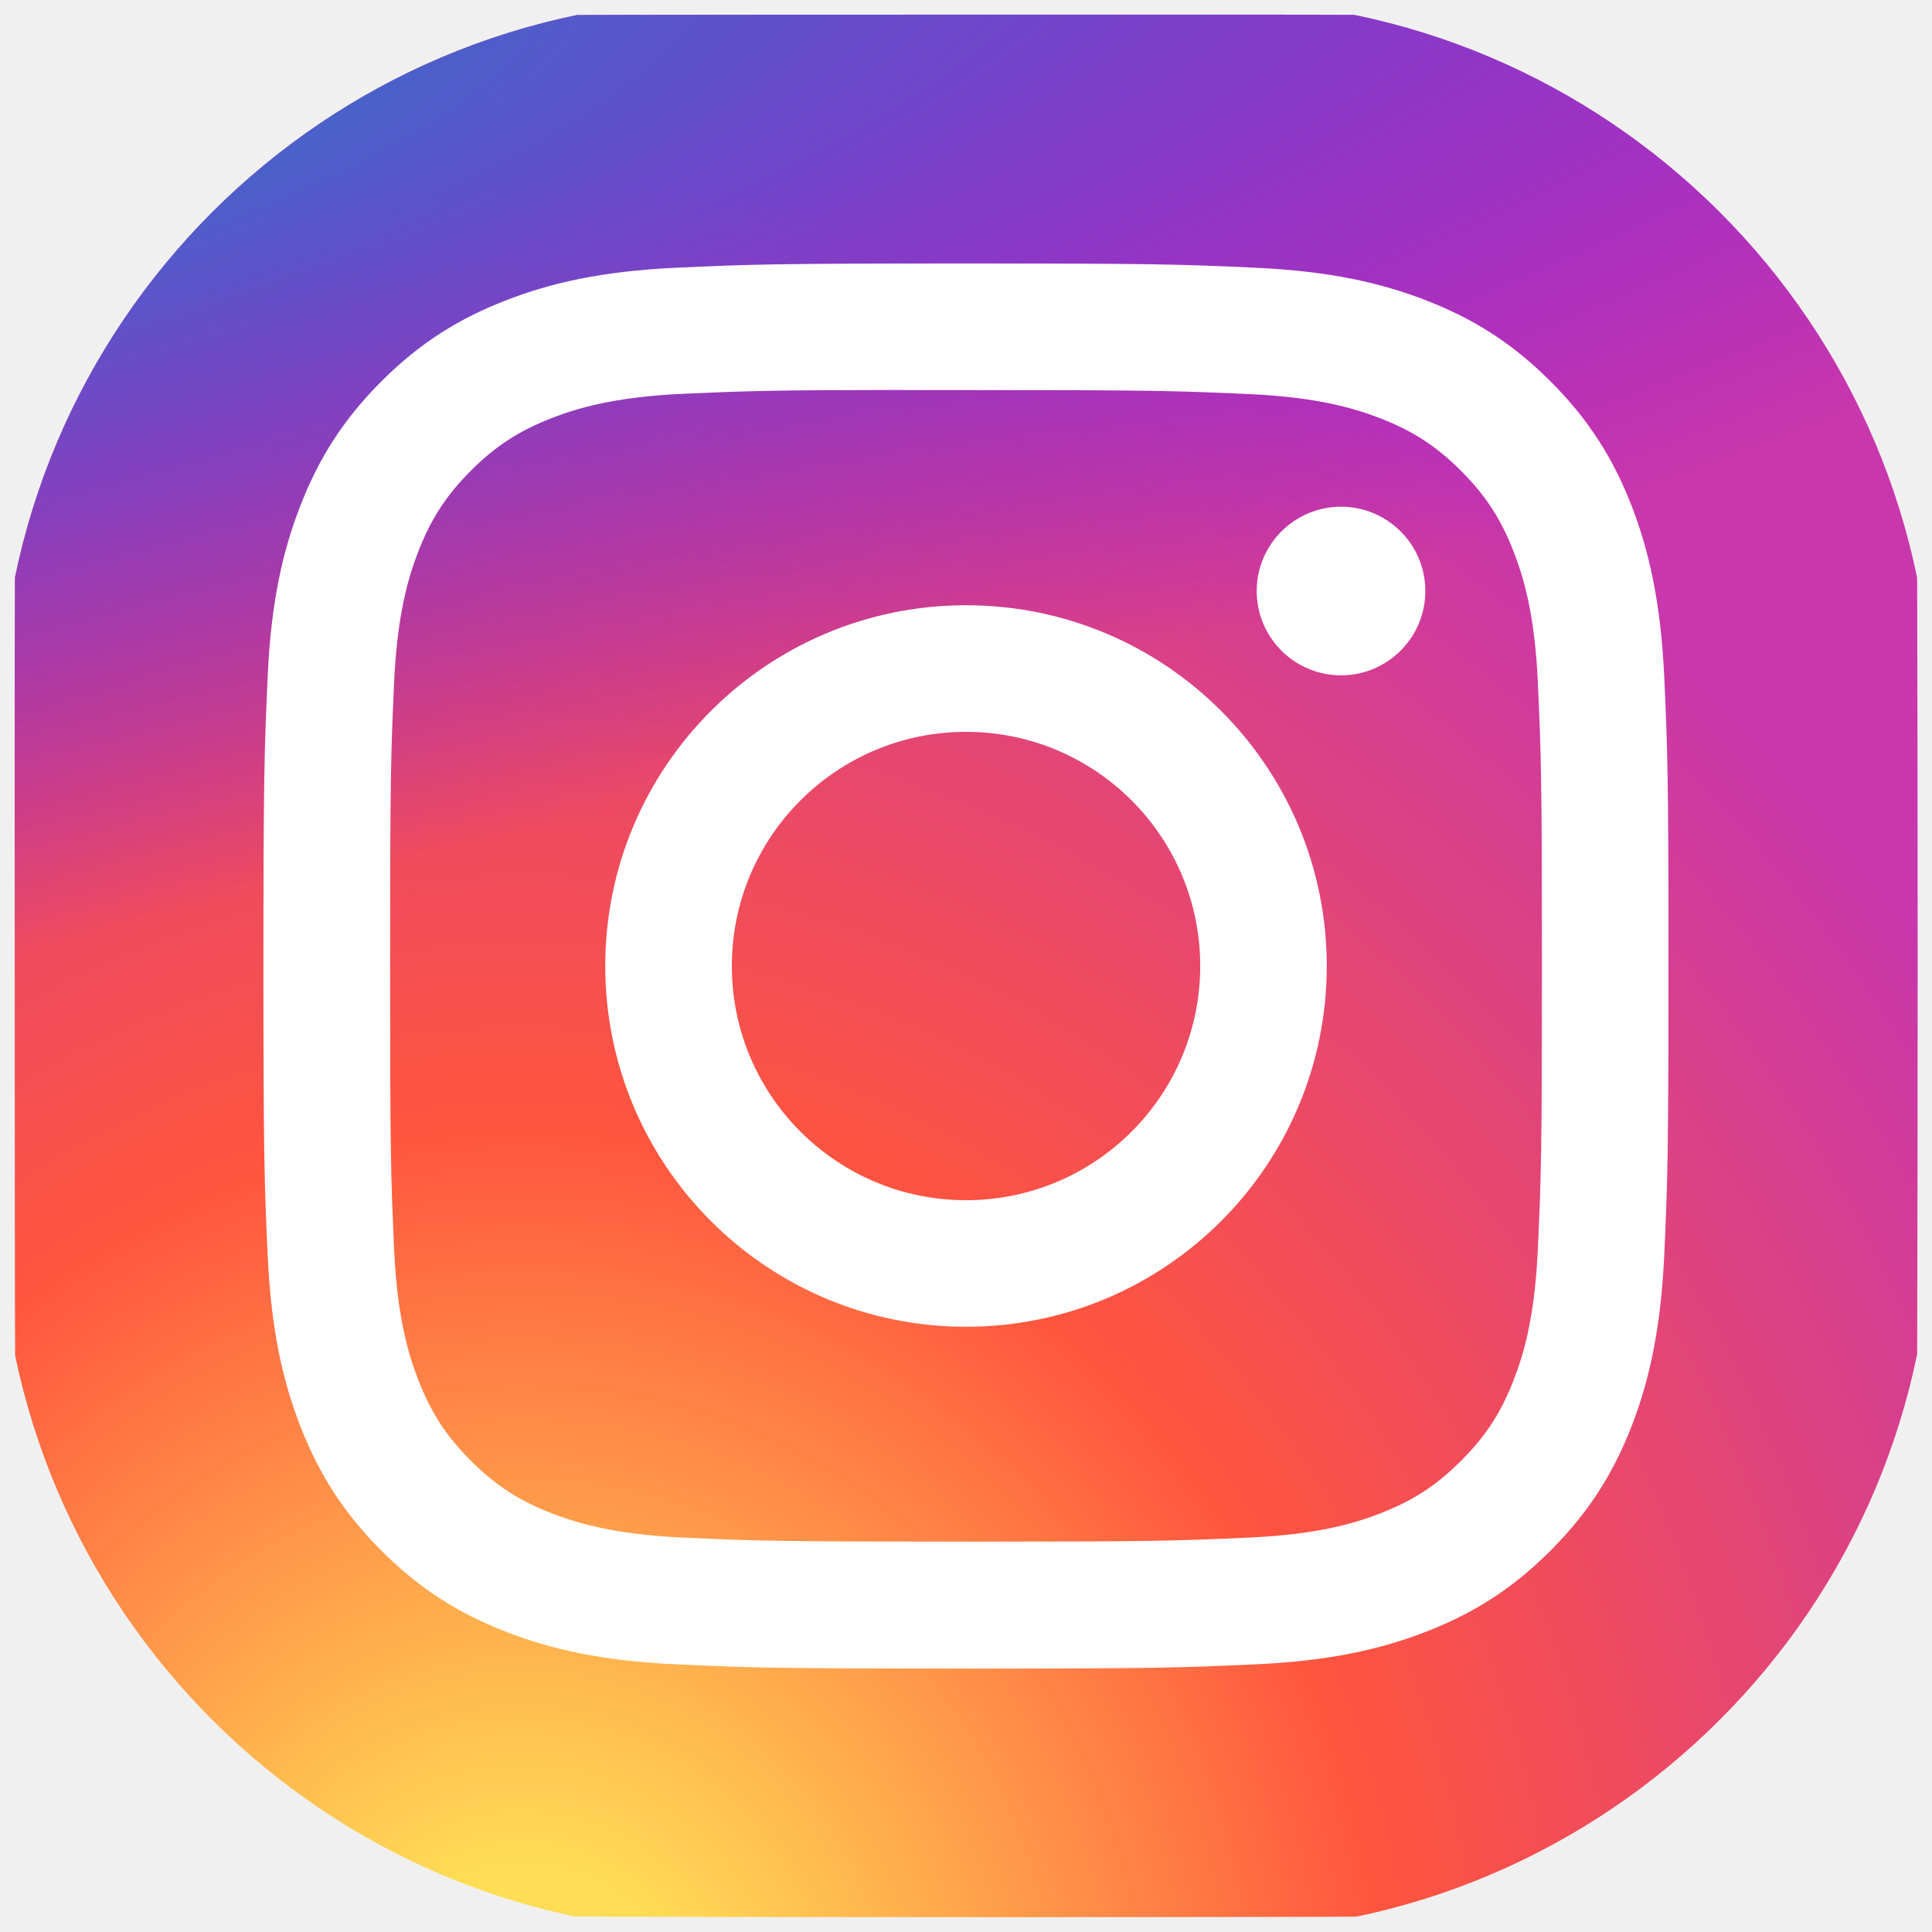
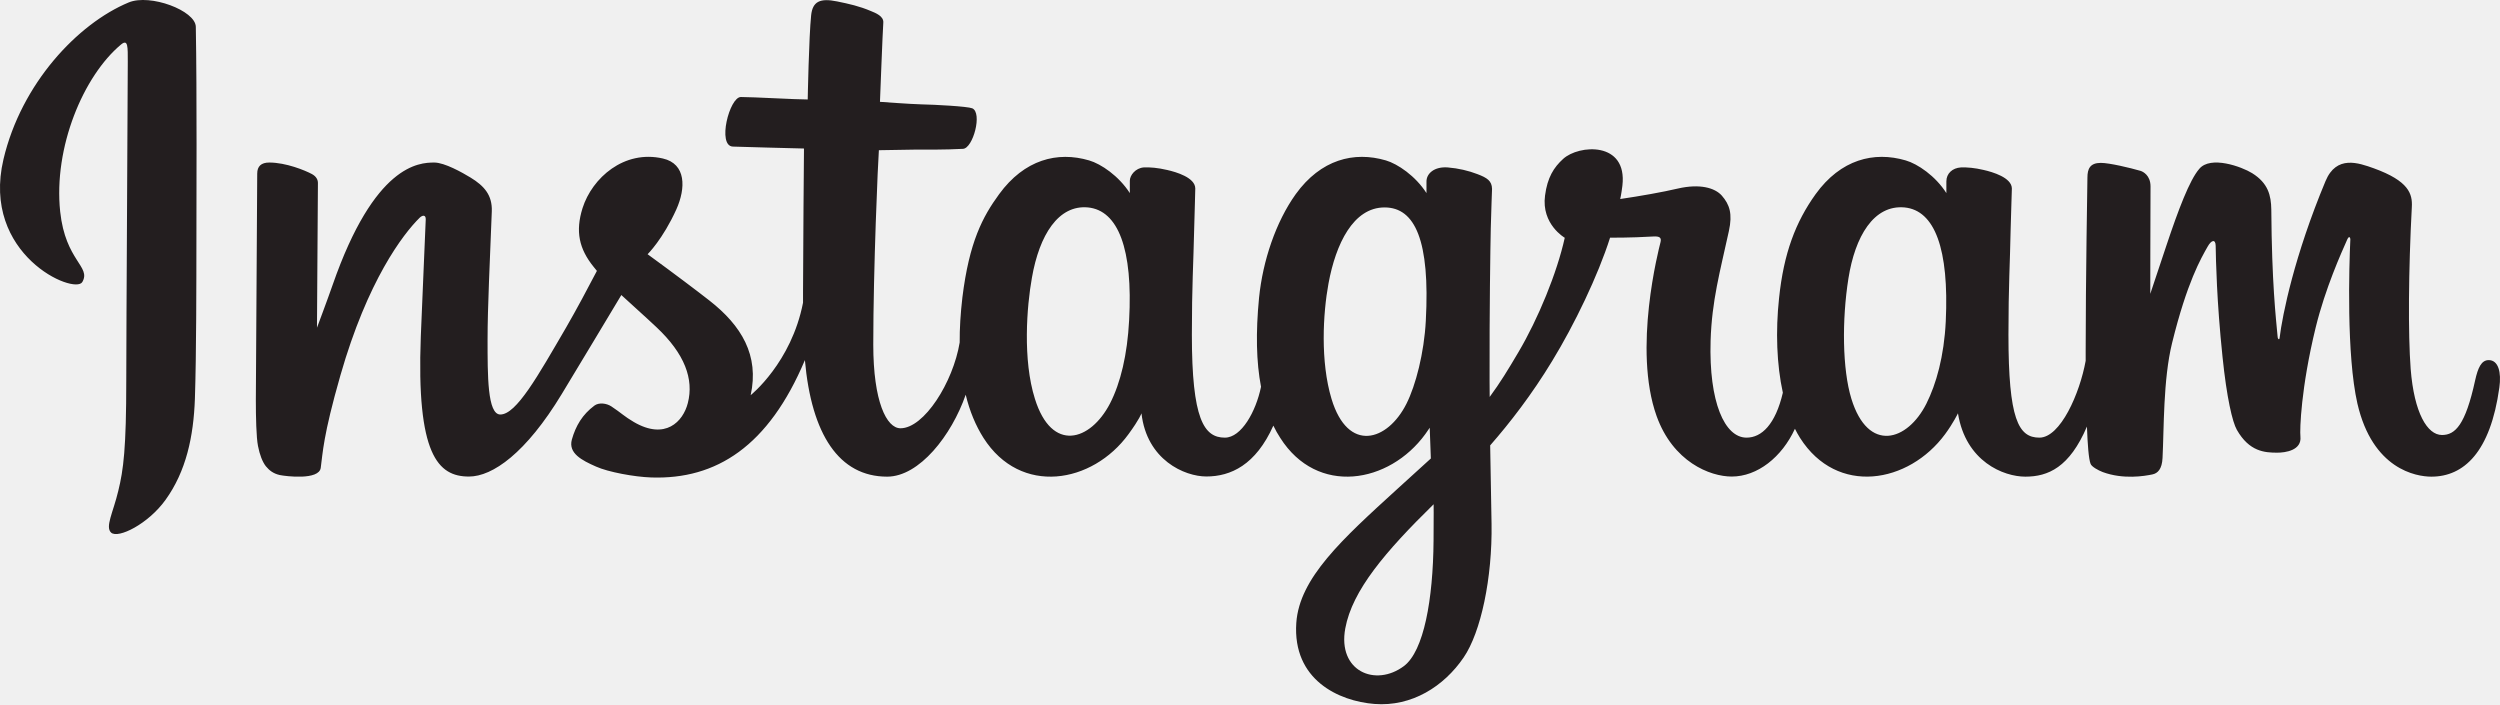
- <svg xmlns="http://www.w3.org/2000/svg" width="40" height="40" viewBox="0 0 40 40" fill="none">
-   <g clip-path="url(#clip0_6242_5162)">
-     <path d="M20.01 0.303C11.785 0.303 9.38 0.311 8.912 0.35C7.224 0.49 6.174 0.756 5.03 1.326C4.148 1.764 3.453 2.271 2.766 2.983C1.516 4.28 0.759 5.877 0.485 7.774C0.351 8.695 0.312 8.883 0.305 13.589C0.302 15.157 0.305 17.221 0.305 19.99C0.305 28.209 0.314 30.611 0.353 31.078C0.489 32.721 0.747 33.754 1.292 34.884C2.335 37.048 4.326 38.672 6.671 39.278C7.483 39.487 8.38 39.602 9.532 39.657C10.019 39.678 14.992 39.693 19.968 39.693C24.943 39.693 29.919 39.687 30.395 39.663C31.728 39.6 32.502 39.496 33.358 39.275C35.719 38.666 37.673 37.066 38.737 34.872C39.272 33.769 39.543 32.696 39.666 31.14C39.692 30.8 39.703 25.389 39.703 19.985C39.703 14.58 39.691 9.179 39.665 8.84C39.54 7.258 39.269 6.194 38.717 5.07C38.264 4.15 37.761 3.462 37.031 2.76C35.727 1.515 34.133 0.757 32.234 0.483C31.314 0.35 31.131 0.311 26.422 0.303H20.01Z" fill="url(#paint0_radial_6242_5162)" />
-     <path d="M20.01 0.303C11.785 0.303 9.38 0.311 8.912 0.35C7.224 0.49 6.174 0.756 5.03 1.326C4.148 1.764 3.453 2.271 2.766 2.983C1.516 4.28 0.759 5.877 0.485 7.774C0.351 8.695 0.312 8.883 0.305 13.589C0.302 15.157 0.305 17.221 0.305 19.99C0.305 28.209 0.314 30.611 0.353 31.078C0.489 32.721 0.747 33.754 1.292 34.884C2.335 37.048 4.326 38.672 6.671 39.278C7.483 39.487 8.38 39.602 9.532 39.657C10.019 39.678 14.992 39.693 19.968 39.693C24.943 39.693 29.919 39.687 30.395 39.663C31.728 39.6 32.502 39.496 33.358 39.275C35.719 38.666 37.673 37.066 38.737 34.872C39.272 33.769 39.543 32.696 39.666 31.14C39.692 30.8 39.703 25.389 39.703 19.985C39.703 14.58 39.691 9.179 39.665 8.84C39.54 7.258 39.269 6.194 38.717 5.07C38.264 4.15 37.761 3.462 37.031 2.76C35.727 1.515 34.133 0.757 32.234 0.483C31.314 0.35 31.131 0.311 26.422 0.303H20.01Z" fill="url(#paint1_radial_6242_5162)" />
-     <path d="M20.001 5.455C16.05 5.455 15.555 5.472 14.003 5.543C12.455 5.614 11.398 5.859 10.473 6.219C9.516 6.59 8.705 7.087 7.896 7.896C7.087 8.704 6.59 9.516 6.218 10.472C5.857 11.398 5.612 12.455 5.542 14.003C5.473 15.554 5.454 16.05 5.454 20C5.454 23.951 5.472 24.445 5.542 25.997C5.613 27.545 5.859 28.602 6.218 29.527C6.59 30.484 7.087 31.295 7.895 32.104C8.704 32.913 9.515 33.411 10.471 33.782C11.397 34.142 12.454 34.387 14.002 34.458C15.553 34.529 16.049 34.546 19.999 34.546C23.949 34.546 24.444 34.529 25.995 34.458C27.543 34.387 28.602 34.142 29.527 33.782C30.483 33.411 31.294 32.913 32.102 32.104C32.911 31.295 33.408 30.484 33.781 29.527C34.138 28.602 34.383 27.545 34.456 25.997C34.526 24.445 34.544 23.951 34.544 20C34.544 16.05 34.526 15.555 34.456 14.003C34.383 12.454 34.138 11.398 33.781 10.473C33.408 9.516 32.911 8.704 32.102 7.896C31.293 7.087 30.484 6.59 29.526 6.219C28.599 5.859 27.541 5.614 25.993 5.543C24.441 5.472 23.947 5.455 19.996 5.455H20.001ZM18.696 8.076C19.083 8.076 19.515 8.076 20.001 8.076C23.884 8.076 24.344 8.09 25.878 8.16C27.296 8.225 28.066 8.462 28.578 8.661C29.257 8.924 29.741 9.24 30.25 9.749C30.759 10.258 31.074 10.743 31.338 11.421C31.538 11.934 31.775 12.703 31.839 14.121C31.909 15.655 31.924 16.115 31.924 19.997C31.924 23.879 31.909 24.34 31.839 25.873C31.774 27.291 31.538 28.061 31.338 28.573C31.075 29.252 30.759 29.735 30.25 30.244C29.741 30.753 29.258 31.068 28.578 31.332C28.066 31.532 27.296 31.768 25.878 31.833C24.345 31.903 23.884 31.918 20.001 31.918C16.117 31.918 15.656 31.903 14.123 31.833C12.705 31.767 11.935 31.53 11.422 31.331C10.744 31.068 10.259 30.753 9.75 30.244C9.241 29.735 8.925 29.251 8.661 28.572C8.462 28.06 8.225 27.29 8.16 25.872C8.091 24.338 8.077 23.878 8.077 19.994C8.077 16.109 8.091 15.651 8.16 14.118C8.225 12.7 8.462 11.93 8.661 11.417C8.925 10.738 9.241 10.254 9.75 9.744C10.259 9.235 10.744 8.92 11.422 8.656C11.935 8.456 12.705 8.22 14.123 8.154C15.465 8.094 15.985 8.076 18.696 8.073V8.076ZM27.765 10.491C26.801 10.491 26.019 11.272 26.019 12.236C26.019 13.2 26.801 13.982 27.765 13.982C28.728 13.982 29.51 13.2 29.51 12.236C29.51 11.273 28.728 10.491 27.765 10.491V10.491ZM20.001 12.531C15.876 12.531 12.531 15.875 12.531 20C12.531 24.126 15.876 27.469 20.001 27.469C24.126 27.469 27.469 24.126 27.469 20C27.469 15.875 24.126 12.531 20.001 12.531ZM20.001 15.152C22.678 15.152 24.849 17.323 24.849 20C24.849 22.678 22.678 24.849 20.001 24.849C17.323 24.849 15.152 22.678 15.152 20C15.152 17.323 17.323 15.152 20.001 15.152Z" fill="white" />
-   </g>
-   <defs>
-     <radialGradient id="paint0_radial_6242_5162" cx="0" cy="0" r="1" gradientUnits="userSpaceOnUse" gradientTransform="translate(10.7689 42.7272) rotate(-90) scale(39.039 36.3181)">
-       <stop stop-color="#FFDD55" />
-       <stop offset="0.1" stop-color="#FFDD55" />
-       <stop offset="0.5" stop-color="#FF543E" />
-       <stop offset="1" stop-color="#C837AB" />
-     </radialGradient>
-     <radialGradient id="paint1_radial_6242_5162" cx="0" cy="0" r="1" gradientTransform="matrix(3.42599 17.1112 -70.5485 14.1263 -6.29651 3.14037)" gradientUnits="userSpaceOnUse">
-       <stop stop-color="#3771C8" />
-       <stop offset="0.128" stop-color="#3771C8" />
-       <stop offset="1" stop-color="#6600FF" stop-opacity="0" />
-     </radialGradient>
-     <clipPath id="clip0_6242_5162">
-       <rect width="40" height="40" rx="15" fill="white" />
-     </clipPath>
-   </defs>
+ <svg xmlns="http://www.w3.org/2000/svg" width="71" height="20" viewBox="0 0 71 20" fill="none">
+   <path d="M3.656 0.069C2.202 0.673 0.604 2.378 0.099 4.522C-0.541 7.237 2.12 8.383 2.338 8.009C2.594 7.566 1.859 7.417 1.709 6.009C1.517 4.189 2.366 2.156 3.439 1.263C3.639 1.1 3.629 1.33 3.629 1.755C3.629 2.52 3.586 9.366 3.586 10.796C3.586 12.731 3.507 13.34 3.359 13.942C3.214 14.553 2.98 14.966 3.157 15.127C3.357 15.304 4.207 14.882 4.699 14.199C5.289 13.381 5.496 12.397 5.535 11.33C5.578 10.045 5.576 8.002 5.578 6.839C5.578 5.769 5.595 2.642 5.561 0.76C5.552 0.3 4.262 -0.183 3.656 0.069ZM70.679 10.227C70.472 10.227 70.373 10.443 70.293 10.806C70.018 12.069 69.728 12.354 69.353 12.354C68.936 12.354 68.561 11.729 68.463 10.477C68.388 9.494 68.4 7.681 68.496 5.877C68.516 5.508 68.414 5.141 67.414 4.779C66.982 4.626 66.356 4.396 66.045 5.143C65.164 7.252 64.821 8.93 64.739 9.609C64.737 9.644 64.693 9.65 64.685 9.568C64.635 9.024 64.519 8.033 64.505 5.951C64.499 5.549 64.415 5.201 63.961 4.918C63.669 4.736 62.78 4.41 62.459 4.796C62.184 5.112 61.863 5.962 61.527 6.969C61.256 7.789 61.068 8.345 61.068 8.345C61.068 8.345 61.07 6.134 61.075 5.294C61.075 4.978 60.858 4.873 60.793 4.853C60.495 4.767 59.909 4.626 59.663 4.626C59.356 4.626 59.283 4.796 59.283 5.043C59.283 5.074 59.233 7.951 59.233 9.964V10.247C59.066 11.172 58.516 12.429 57.919 12.429C57.322 12.429 57.04 11.904 57.04 9.506C57.04 8.107 57.084 7.499 57.103 6.486C57.115 5.904 57.139 5.455 57.137 5.352C57.132 5.043 56.588 4.884 56.337 4.827C56.084 4.767 55.864 4.748 55.69 4.755C55.449 4.769 55.277 4.928 55.277 5.149V5.484C54.966 4.995 54.461 4.654 54.123 4.556C53.22 4.29 52.275 4.527 51.563 5.515C50.998 6.302 50.657 7.191 50.525 8.47C50.425 9.405 50.457 10.352 50.633 11.153C50.421 12.057 50.029 12.429 49.602 12.429C48.979 12.429 48.53 11.421 48.581 9.678C48.617 8.532 48.846 7.729 49.1 6.563C49.209 6.067 49.119 5.808 48.9 5.556C48.699 5.33 48.269 5.213 47.654 5.354C47.216 5.457 46.586 5.568 46.014 5.652C46.014 5.652 46.047 5.515 46.076 5.273C46.224 4.004 44.835 4.107 44.393 4.513C44.127 4.755 43.946 5.04 43.879 5.554C43.77 6.369 44.439 6.753 44.439 6.753C44.219 7.75 43.683 9.055 43.126 9.997C42.828 10.503 42.601 10.875 42.307 11.273C42.304 11.127 42.304 10.978 42.304 10.832C42.299 8.733 42.326 7.081 42.338 6.486C42.35 5.904 42.374 5.467 42.374 5.364C42.369 5.138 42.237 5.05 41.956 4.944C41.71 4.849 41.418 4.779 41.116 4.755C40.737 4.726 40.505 4.928 40.512 5.165V5.484C40.199 4.995 39.693 4.654 39.36 4.556C38.455 4.29 37.511 4.527 36.798 5.515C36.235 6.302 35.863 7.403 35.757 8.457C35.661 9.446 35.678 10.28 35.813 10.985C35.668 11.69 35.255 12.429 34.787 12.429C34.19 12.429 33.849 11.904 33.849 9.506C33.849 8.107 33.893 7.499 33.915 6.486C33.927 5.904 33.949 5.455 33.946 5.352C33.944 5.043 33.401 4.884 33.147 4.827C32.884 4.765 32.654 4.746 32.48 4.755C32.248 4.774 32.087 4.978 32.087 5.134V5.484C31.773 4.995 31.268 4.654 30.932 4.556C30.029 4.29 29.092 4.532 28.375 5.515C27.907 6.156 27.527 6.868 27.332 8.446C27.279 8.902 27.252 9.328 27.255 9.726C27.068 10.858 26.245 12.163 25.574 12.163C25.178 12.163 24.801 11.405 24.801 9.786C24.801 7.633 24.936 4.563 24.96 4.266C24.96 4.266 25.81 4.251 25.977 4.249C26.4 4.247 26.786 4.256 27.349 4.227C27.634 4.213 27.907 3.203 27.612 3.076C27.481 3.021 26.544 2.971 26.172 2.964C25.859 2.957 24.991 2.892 24.991 2.892C24.991 2.892 25.069 0.856 25.086 0.642C25.1 0.46 24.869 0.369 24.734 0.314C24.407 0.175 24.115 0.11 23.772 0.04C23.292 -0.058 23.077 0.038 23.036 0.438C22.973 1.045 22.939 2.825 22.939 2.825C22.587 2.825 21.391 2.755 21.041 2.755C20.715 2.755 20.362 4.146 20.814 4.163C21.333 4.182 22.234 4.201 22.833 4.218C22.833 4.218 22.806 7.338 22.806 8.299V8.597C22.475 10.301 21.319 11.223 21.319 11.223C21.567 10.093 21.06 9.247 20.143 8.532C19.804 8.266 19.138 7.764 18.392 7.22C18.392 7.22 18.824 6.796 19.208 5.947C19.479 5.345 19.491 4.652 18.824 4.501C17.723 4.249 16.817 5.053 16.544 5.911C16.337 6.573 16.446 7.067 16.858 7.577L16.952 7.693C16.706 8.167 16.363 8.808 16.076 9.304C15.272 10.683 14.665 11.772 14.209 11.772C13.842 11.772 13.847 10.666 13.847 9.63C13.847 8.738 13.914 7.393 13.967 6.002C13.984 5.544 13.753 5.28 13.364 5.043C13.127 4.899 12.625 4.616 12.333 4.616C11.898 4.616 10.637 4.673 9.447 8.091C9.297 8.522 9.002 9.307 9.002 9.307L9.029 5.196C9.029 5.1 8.978 5.009 8.86 4.944C8.66 4.837 8.121 4.616 7.648 4.616C7.418 4.616 7.305 4.722 7.305 4.93L7.266 11.357C7.266 11.846 7.278 12.417 7.327 12.666C7.375 12.916 7.455 13.12 7.551 13.242C7.648 13.359 7.761 13.45 7.945 13.491C8.116 13.527 9.06 13.644 9.109 13.287C9.169 12.858 9.171 12.395 9.667 10.662C10.439 7.966 11.444 6.652 11.918 6.184C12.002 6.103 12.096 6.098 12.091 6.232C12.07 6.824 11.999 8.299 11.951 9.553C11.823 12.913 12.437 13.534 13.318 13.534C13.989 13.534 14.936 12.87 15.953 11.192C16.588 10.143 17.201 9.12 17.646 8.379C17.95 8.661 18.297 8.966 18.643 9.292C19.447 10.047 19.71 10.767 19.534 11.448C19.401 11.971 18.897 12.508 18.001 11.985C17.74 11.834 17.629 11.717 17.366 11.544C17.226 11.45 17.008 11.424 16.88 11.52C16.542 11.772 16.351 12.091 16.24 12.486C16.136 12.873 16.525 13.074 16.928 13.251C17.273 13.407 18.018 13.544 18.493 13.56C20.345 13.623 21.828 12.673 22.859 10.227C23.046 12.34 23.83 13.537 25.195 13.537C26.11 13.537 27.025 12.364 27.426 11.21C27.539 11.681 27.711 12.088 27.931 12.436C28.984 14.091 31.026 13.736 32.05 12.33C32.369 11.894 32.418 11.738 32.418 11.738C32.567 13.065 33.644 13.532 34.26 13.532C34.953 13.532 35.663 13.206 36.163 12.088C36.223 12.21 36.286 12.326 36.359 12.436C37.409 14.091 39.452 13.736 40.478 12.33C40.525 12.261 40.568 12.203 40.604 12.148L40.636 13.021C40.636 13.021 40.049 13.553 39.689 13.882C38.107 15.323 36.904 16.417 36.815 17.688C36.704 19.311 38.027 19.913 39.032 19.992C40.095 20.076 41.008 19.493 41.567 18.673C42.06 17.954 42.384 16.407 42.36 14.877C42.35 14.263 42.335 13.486 42.321 12.649C42.879 12.012 43.507 11.201 44.082 10.252C44.712 9.22 45.383 7.831 45.726 6.75C45.726 6.75 46.313 6.755 46.936 6.717C47.137 6.704 47.194 6.746 47.156 6.889C47.112 7.064 46.368 9.916 47.047 11.815C47.513 13.114 48.559 13.534 49.182 13.534C49.908 13.534 50.604 12.987 50.976 12.177C51.022 12.266 51.068 12.354 51.121 12.436C52.172 14.091 54.207 13.733 55.241 12.33C55.475 12.012 55.606 11.738 55.606 11.738C55.828 13.112 56.905 13.537 57.52 13.537C58.165 13.537 58.774 13.275 59.269 12.114C59.288 12.626 59.319 13.043 59.373 13.174C59.404 13.256 59.588 13.357 59.718 13.407C60.307 13.623 60.906 13.52 61.126 13.474C61.28 13.443 61.401 13.323 61.416 13.007C61.459 12.177 61.432 10.784 61.686 9.746C62.113 8.009 62.509 7.336 62.698 7.002C62.802 6.815 62.922 6.784 62.925 6.98C62.932 7.381 62.954 8.556 63.12 10.139C63.239 11.299 63.401 11.987 63.526 12.206C63.879 12.827 64.318 12.856 64.673 12.856C64.901 12.856 65.374 12.793 65.332 12.397C65.311 12.206 65.347 11.014 65.765 9.302C66.04 8.182 66.497 7.172 66.661 6.803C66.724 6.666 66.75 6.772 66.75 6.793C66.714 7.563 66.637 10.083 66.95 11.46C67.381 13.328 68.619 13.537 69.051 13.537C69.972 13.537 70.728 12.841 70.981 11.009C71.044 10.568 70.952 10.227 70.679 10.227ZM32.067 9.096C32.017 10.064 31.826 10.875 31.522 11.463C30.966 12.53 29.872 12.865 29.392 11.328C29.041 10.218 29.16 8.702 29.307 7.884C29.519 6.671 30.058 5.813 30.898 5.891C31.758 5.976 32.178 7.076 32.067 9.096ZM40.493 9.11C40.445 10.024 40.206 10.944 39.945 11.463C39.407 12.537 38.281 12.873 37.815 11.328C37.496 10.27 37.571 8.906 37.73 8.047C37.936 6.93 38.431 5.891 39.322 5.891C40.189 5.891 40.616 6.836 40.493 9.11ZM40.713 15.354C40.7 17.026 40.438 18.489 39.872 18.916C39.066 19.52 37.981 19.064 38.206 17.846C38.404 16.767 39.343 15.666 40.715 14.321C40.715 14.321 40.72 14.628 40.713 15.354ZM55.26 9.12C55.212 10.125 54.987 10.909 54.71 11.463C54.171 12.537 53.055 12.87 52.58 11.328C52.321 10.486 52.309 9.081 52.495 7.909C52.683 6.714 53.212 5.813 54.087 5.891C54.951 5.973 55.355 7.076 55.26 9.12Z" fill="#231E1F" />
</svg>
